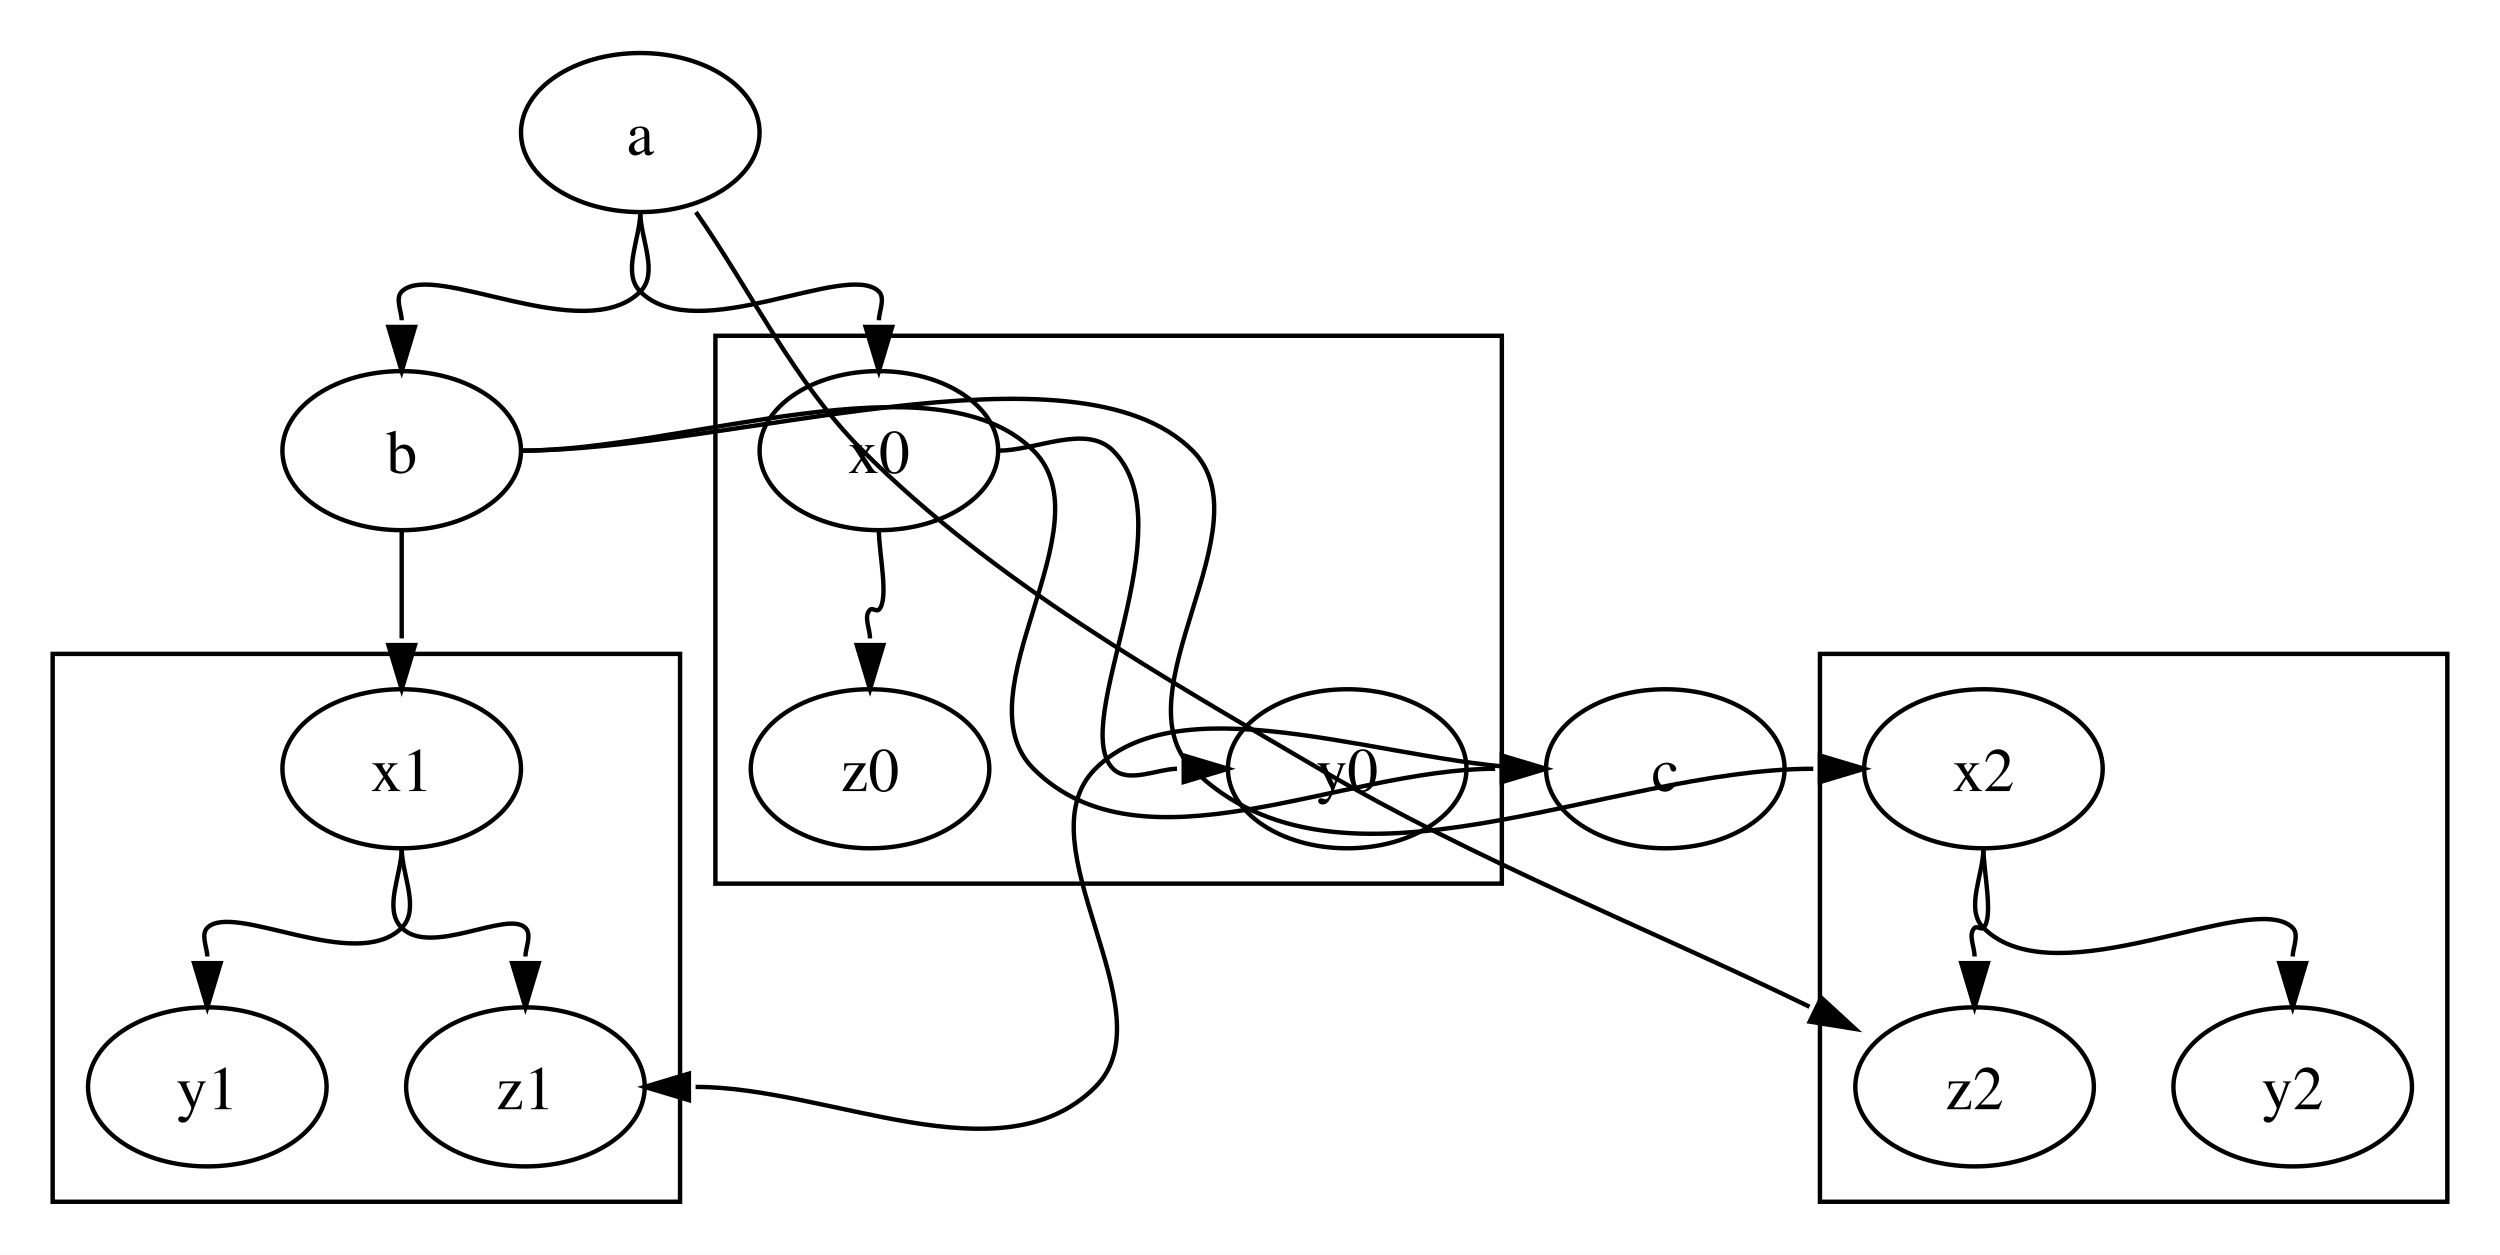
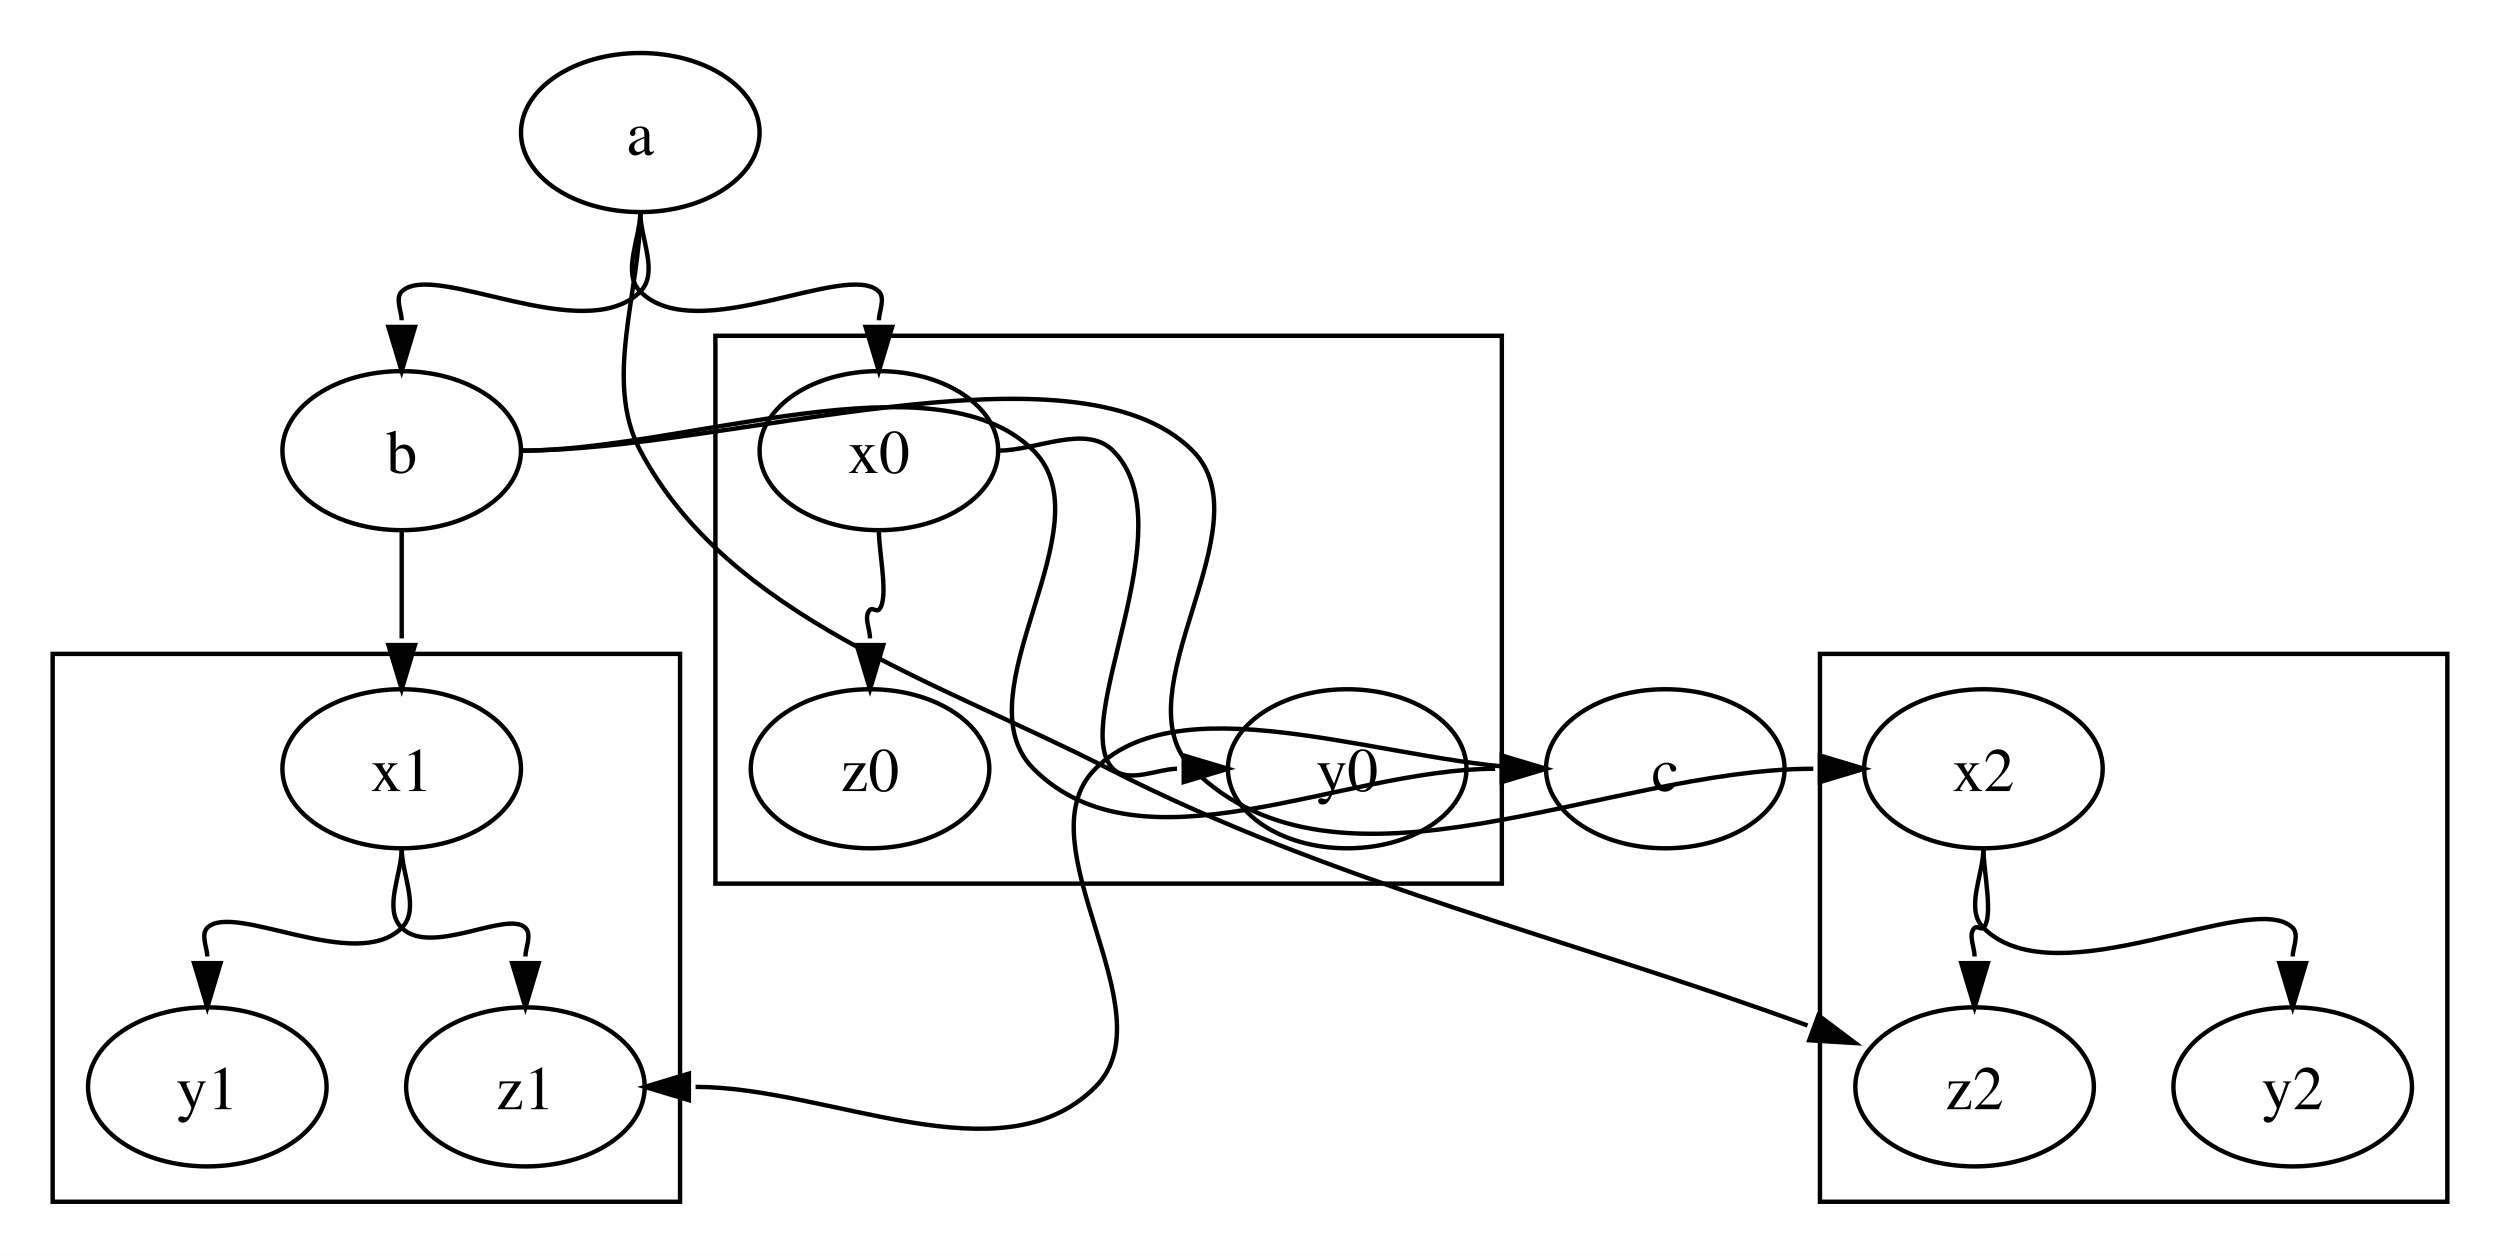
<svg xmlns="http://www.w3.org/2000/svg" width="565.84pt" height="284pt" viewBox="0 0 565.84 284">
  <rect x="0" y="0" width="565.84" height="284" fill="white" />
  <g transform="translate(0 284) scale(1 -1)">
    <rect x="161.92" y="84" width="178" height="124" fill="none" stroke="black" />
    <rect x="11.92" y="12" width="142" height="124" fill="none" stroke="black" />
    <rect x="411.92" y="12" width="142" height="124" fill="none" stroke="black" />
    <path d="M 144.92 236 C 144.92 230 149.163 222.243 144.92 218 C 132.192 205.272 98.048 225.128 90.92 218 C 89.391 216.471 90.92 213.39 90.92 211.514" fill="none" stroke="black" />
    <polygon points="90.92,200 93.92,210 87.92,210" fill="black" stroke="black" />
    <path d="M 117.92 182 C 154.387 182 211.764 204.156 233.92 182 C 250.891 165.029 216.949 126.971 233.92 110 C 258.548 85.372 303.578 110 338.406 110" fill="none" stroke="black" />
    <polygon points="349.92,110 339.92,113 339.92,107" fill="black" stroke="black" />
    <path d="M 225.92 182 C 234.587 182 245.792 188.128 251.92 182 C 268.891 165.029 241.727 120.193 251.92 110 C 255.334 106.586 262.156 110 266.406 110" fill="none" stroke="black" />
    <polygon points="277.92,110 267.92,113 267.92,107" fill="black" stroke="black" />
    <path d="M 198.92 164 C 198.92 158.8 201.277 148.357 198.92 146 C 198.449 145.529 197.391 146.471 196.92 146 C 195.391 144.471 196.92 141.676 196.92 139.514" fill="none" stroke="black" />
    <polygon points="196.92,128 199.92,138 193.92,138" fill="black" stroke="black" />
    <path d="M 90.92 92 C 90.92 86 95.163 78.243 90.92 74 C 80.549 63.629 52.87 79.95 46.92 74 C 45.391 72.471 46.92 69.399 46.92 67.514" fill="none" stroke="black" />
    <polygon points="46.92,56 49.92,66 43.92,66" fill="black" stroke="black" />
    <path d="M 90.92 92 C 90.92 86 86.677 78.243 90.92 74 C 97.52 67.4 114.856 78.064 118.92 74 C 120.449 72.471 118.92 69.427 118.92 67.514" fill="none" stroke="black" />
    <polygon points="118.92,56 121.92,66 115.92,66" fill="black" stroke="black" />
    <path d="M 448.92 92 C 448.92 86 444.677 78.243 448.92 74 C 465.419 57.501 509.906 83.014 518.92 74 C 520.449 72.471 518.92 69.381 518.92 67.514" fill="none" stroke="black" />
    <polygon points="518.92,56 521.92,66 515.92,66" fill="black" stroke="black" />
    <path d="M 448.92 92 C 448.92 86.8 451.277 76.357 448.92 74 C 448.449 73.529 447.391 74.471 446.92 74 C 445.391 72.471 446.92 69.676 446.92 67.514" fill="none" stroke="black" />
    <polygon points="446.92,56 449.92,66 443.92,66" fill="black" stroke="black" />
    <path d="M 144.92 236 C 144.92 230 140.677 222.243 144.92 218 C 157.648 205.272 191.792 225.128 198.92 218 C 200.449 216.471 198.92 213.39 198.92 211.514" fill="none" stroke="black" />
    <polygon points="198.92,200 201.92,210 195.92,210" fill="black" stroke="black" />
    <path d="M 90.92 164 C 90.92 158.576 90.92 150.081 90.92 146 C 90.92 143.838 90.92 141.468 90.92 139.514" fill="none" stroke="black" />
    <polygon points="90.92,128 93.92,138 87.92,138" fill="black" stroke="black" />
    <path d="M 117.92 182 C 164.587 182 243.521 208.399 269.92 182 C 286.891 165.029 252.949 126.971 269.92 110 C 303.033 76.887 363.578 110 410.406 110" fill="none" stroke="black" />
    <polygon points="421.92,110 411.92,113 411.92,107" fill="black" stroke="black" />
-     <path d="M 157.503 236 C 170.087 218 179.712 197.518 195.253 182 C 224.961 152.338 262.742 131.013 298.587 110 C 334.06 89.205 372.684 74.034 409.562 56.133" fill="none" stroke="black" />
-     <polygon points="419.92,51.106 412.234,58.171 409.614,52.773" fill="black" stroke="black" />
+     <path d="M 144.92 236 C 144.92 218 136.495 197.907 144.92 182 C 164.911 144.254 212.923 129.51 250.92 110 C 300.894 84.341 356.382 71.259 409.113 51.888" fill="none" stroke="black" />
+     <polygon points="419.92,47.918 411.568,54.183 409.499,48.551" fill="black" stroke="black" />
    <path d="M 349.92 110 C 317.42 110 268.426 130.506 247.92 110 C 230.949 93.029 264.891 54.971 247.92 38 C 226.592 16.672 187.596 38 157.434 38" fill="none" stroke="black" />
    <polygon points="145.92,38 155.92,35 155.92,41" fill="black" stroke="black" />
    <ellipse cx="144.92" cy="254" rx="27" ry="18" fill="none" stroke="black" />
    <text x="144.92" y="-248.95" transform="scale(1 -1)" text-anchor="middle" font-family="Times,serif" font-size="14" fill="black" textLength="5.979" lengthAdjust="spacing">a</text>
    <ellipse cx="90.92" cy="182" rx="27" ry="18" fill="none" stroke="black" />
    <text x="90.92" y="-176.95" transform="scale(1 -1)" text-anchor="middle" font-family="Times,serif" font-size="14" fill="black" textLength="6.74" lengthAdjust="spacing">b</text>
    <ellipse cx="376.92" cy="110" rx="27" ry="18" fill="none" stroke="black" />
    <text x="376.92" y="-104.95" transform="scale(1 -1)" text-anchor="middle" font-family="Times,serif" font-size="14" fill="black" textLength="5.979" lengthAdjust="spacing">c</text>
    <ellipse cx="198.92" cy="182" rx="27" ry="18" fill="none" stroke="black" />
    <text x="198.92" y="-176.95" transform="scale(1 -1)" text-anchor="middle" font-family="Times,serif" font-size="14" fill="black" textLength="13.534" lengthAdjust="spacing">x0</text>
    <ellipse cx="304.92" cy="110" rx="27" ry="18" fill="none" stroke="black" />
    <text x="304.92" y="-104.95" transform="scale(1 -1)" text-anchor="middle" font-family="Times,serif" font-size="14" fill="black" textLength="13.534" lengthAdjust="spacing">y0</text>
    <ellipse cx="196.92" cy="110" rx="27" ry="18" fill="none" stroke="black" />
    <text x="196.92" y="-104.95" transform="scale(1 -1)" text-anchor="middle" font-family="Times,serif" font-size="14" fill="black" textLength="12.773" lengthAdjust="spacing">z0</text>
    <ellipse cx="90.92" cy="110" rx="27" ry="18" fill="none" stroke="black" />
    <text x="90.92" y="-104.95" transform="scale(1 -1)" text-anchor="middle" font-family="Times,serif" font-size="14" fill="black" textLength="13.534" lengthAdjust="spacing">x1</text>
    <ellipse cx="46.92" cy="38" rx="27" ry="18" fill="none" stroke="black" />
    <text x="46.92" y="-32.95" transform="scale(1 -1)" text-anchor="middle" font-family="Times,serif" font-size="14" fill="black" textLength="13.534" lengthAdjust="spacing">y1</text>
    <ellipse cx="118.92" cy="38" rx="27" ry="18" fill="none" stroke="black" />
    <text x="118.92" y="-32.95" transform="scale(1 -1)" text-anchor="middle" font-family="Times,serif" font-size="14" fill="black" textLength="12.773" lengthAdjust="spacing">z1</text>
    <ellipse cx="448.92" cy="110" rx="27" ry="18" fill="none" stroke="black" />
    <text x="448.92" y="-104.95" transform="scale(1 -1)" text-anchor="middle" font-family="Times,serif" font-size="14" fill="black" textLength="13.534" lengthAdjust="spacing">x2</text>
    <ellipse cx="518.92" cy="38" rx="27" ry="18" fill="none" stroke="black" />
    <text x="518.92" y="-32.95" transform="scale(1 -1)" text-anchor="middle" font-family="Times,serif" font-size="14" fill="black" textLength="13.534" lengthAdjust="spacing">y2</text>
    <ellipse cx="446.92" cy="38" rx="27" ry="18" fill="none" stroke="black" />
    <text x="446.92" y="-32.95" transform="scale(1 -1)" text-anchor="middle" font-family="Times,serif" font-size="14" fill="black" textLength="12.773" lengthAdjust="spacing">z2</text>
  </g>
</svg>
